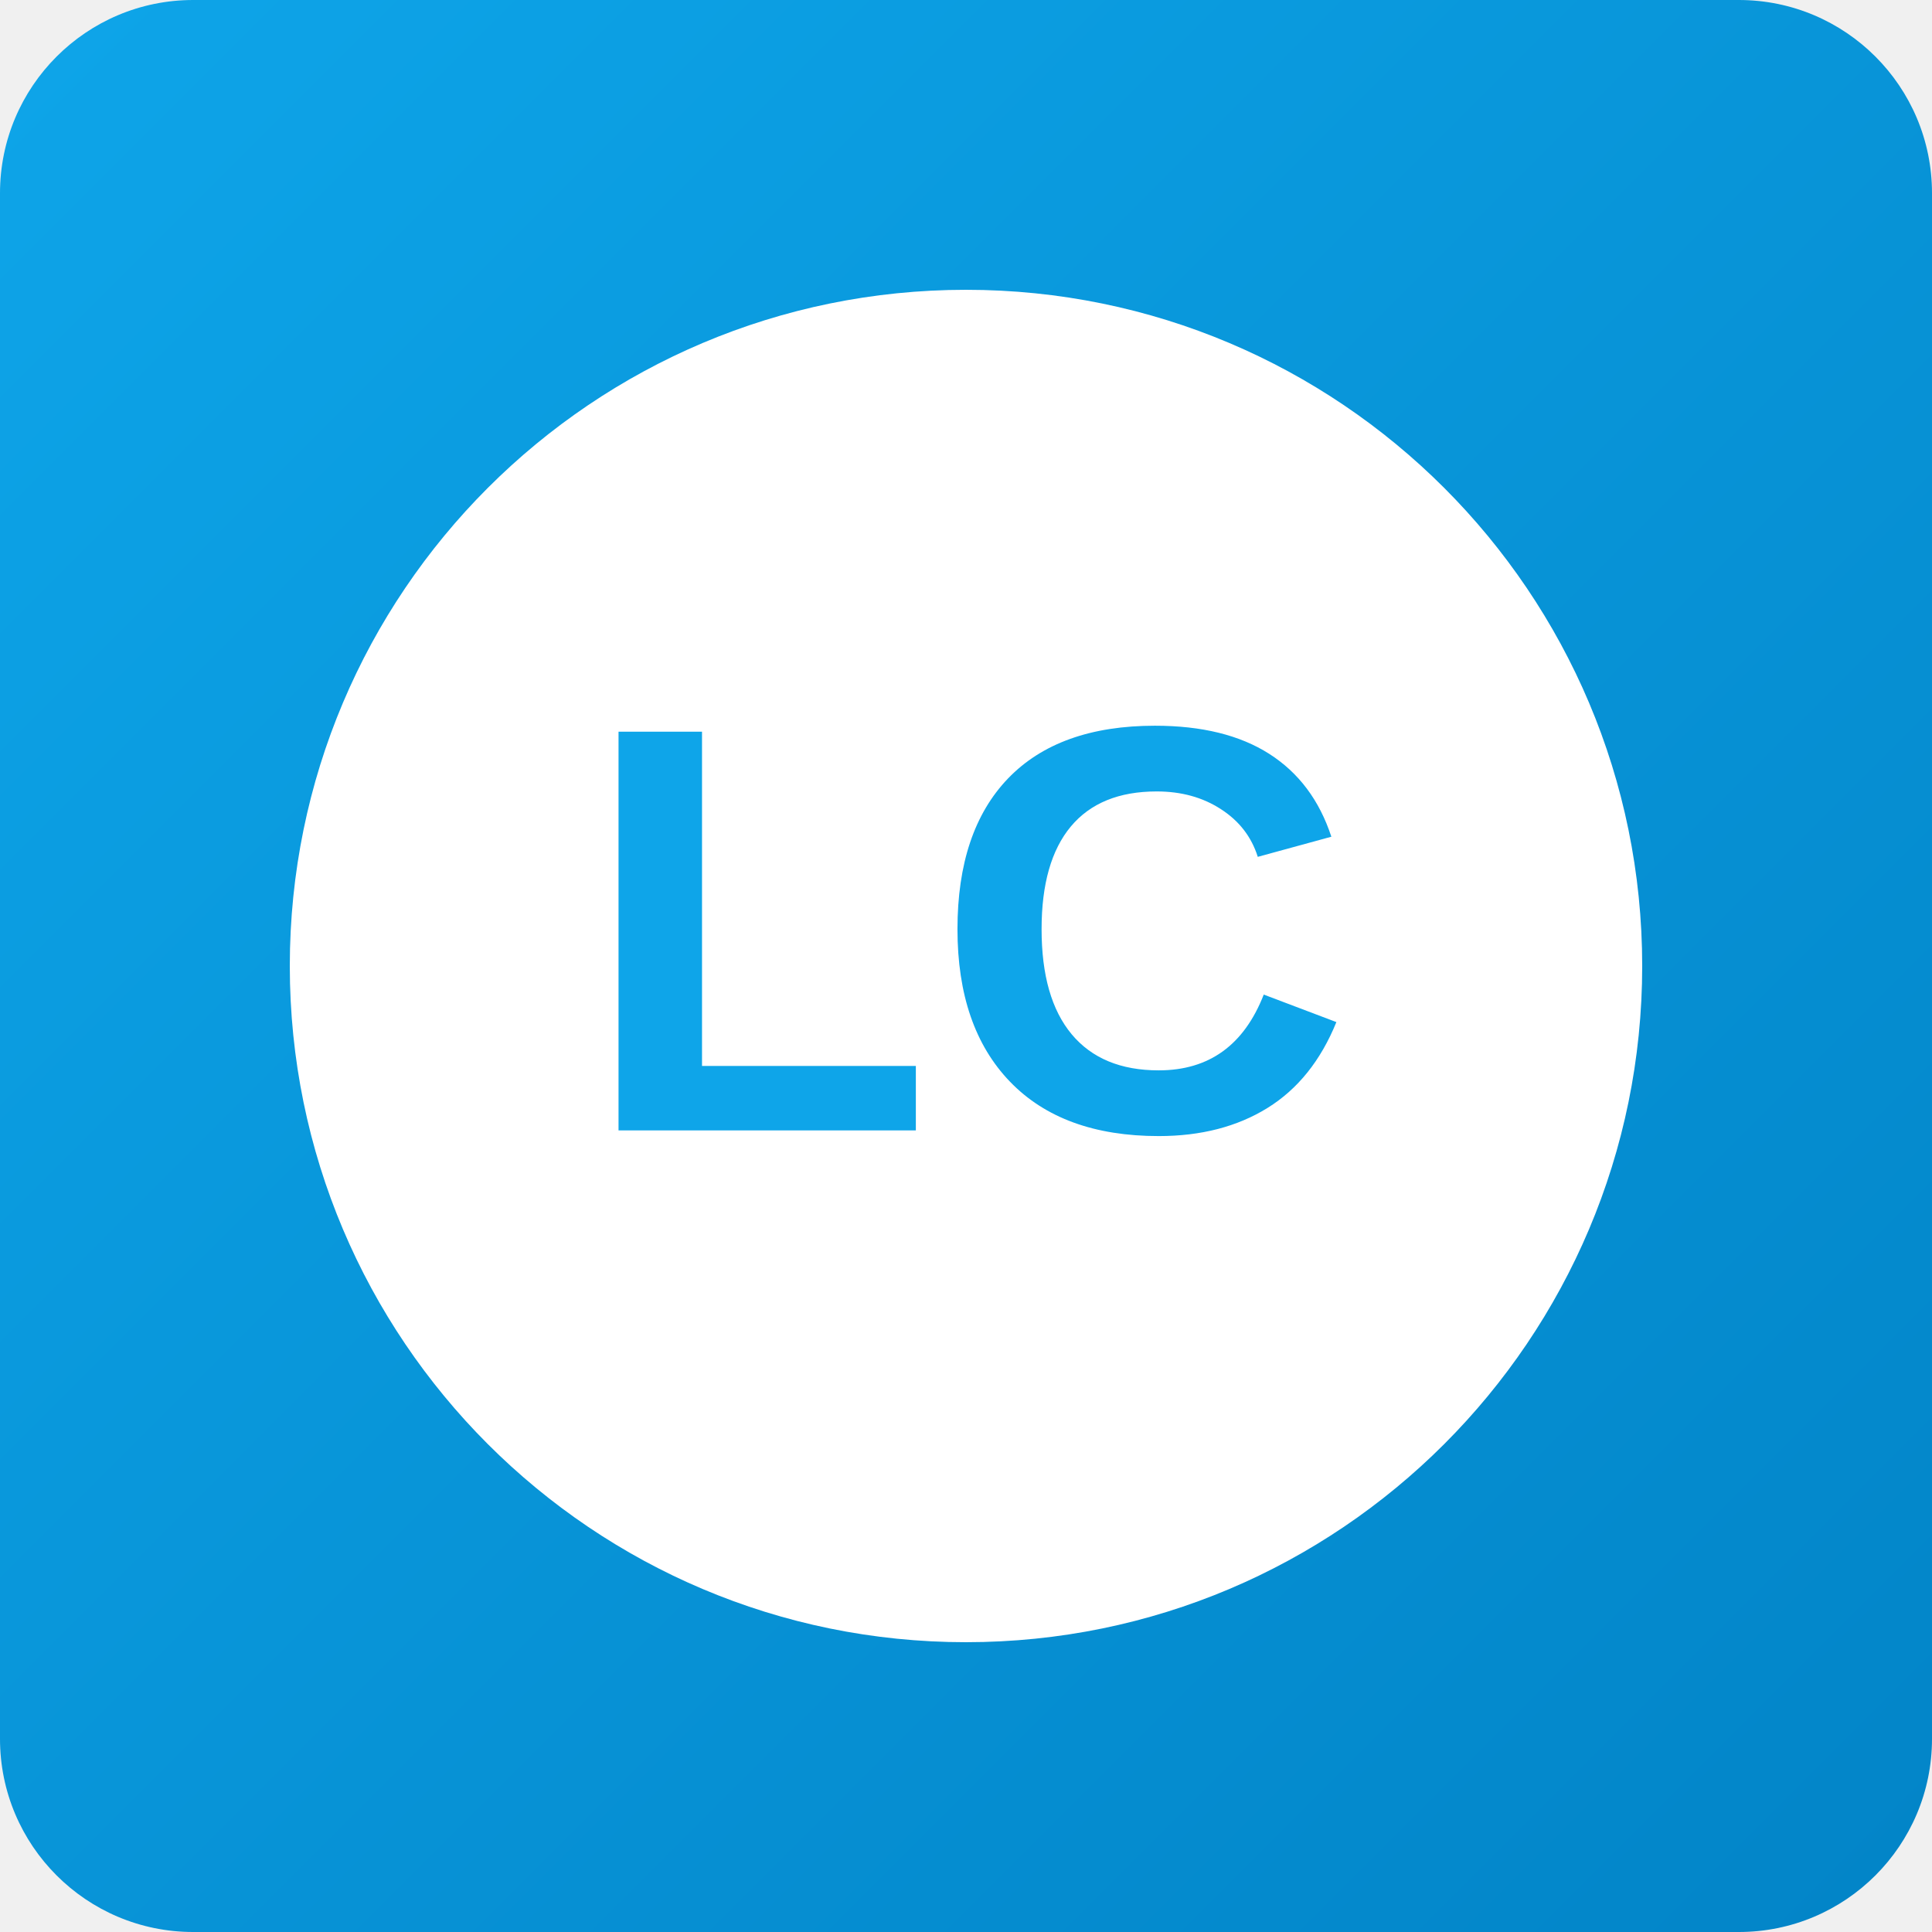
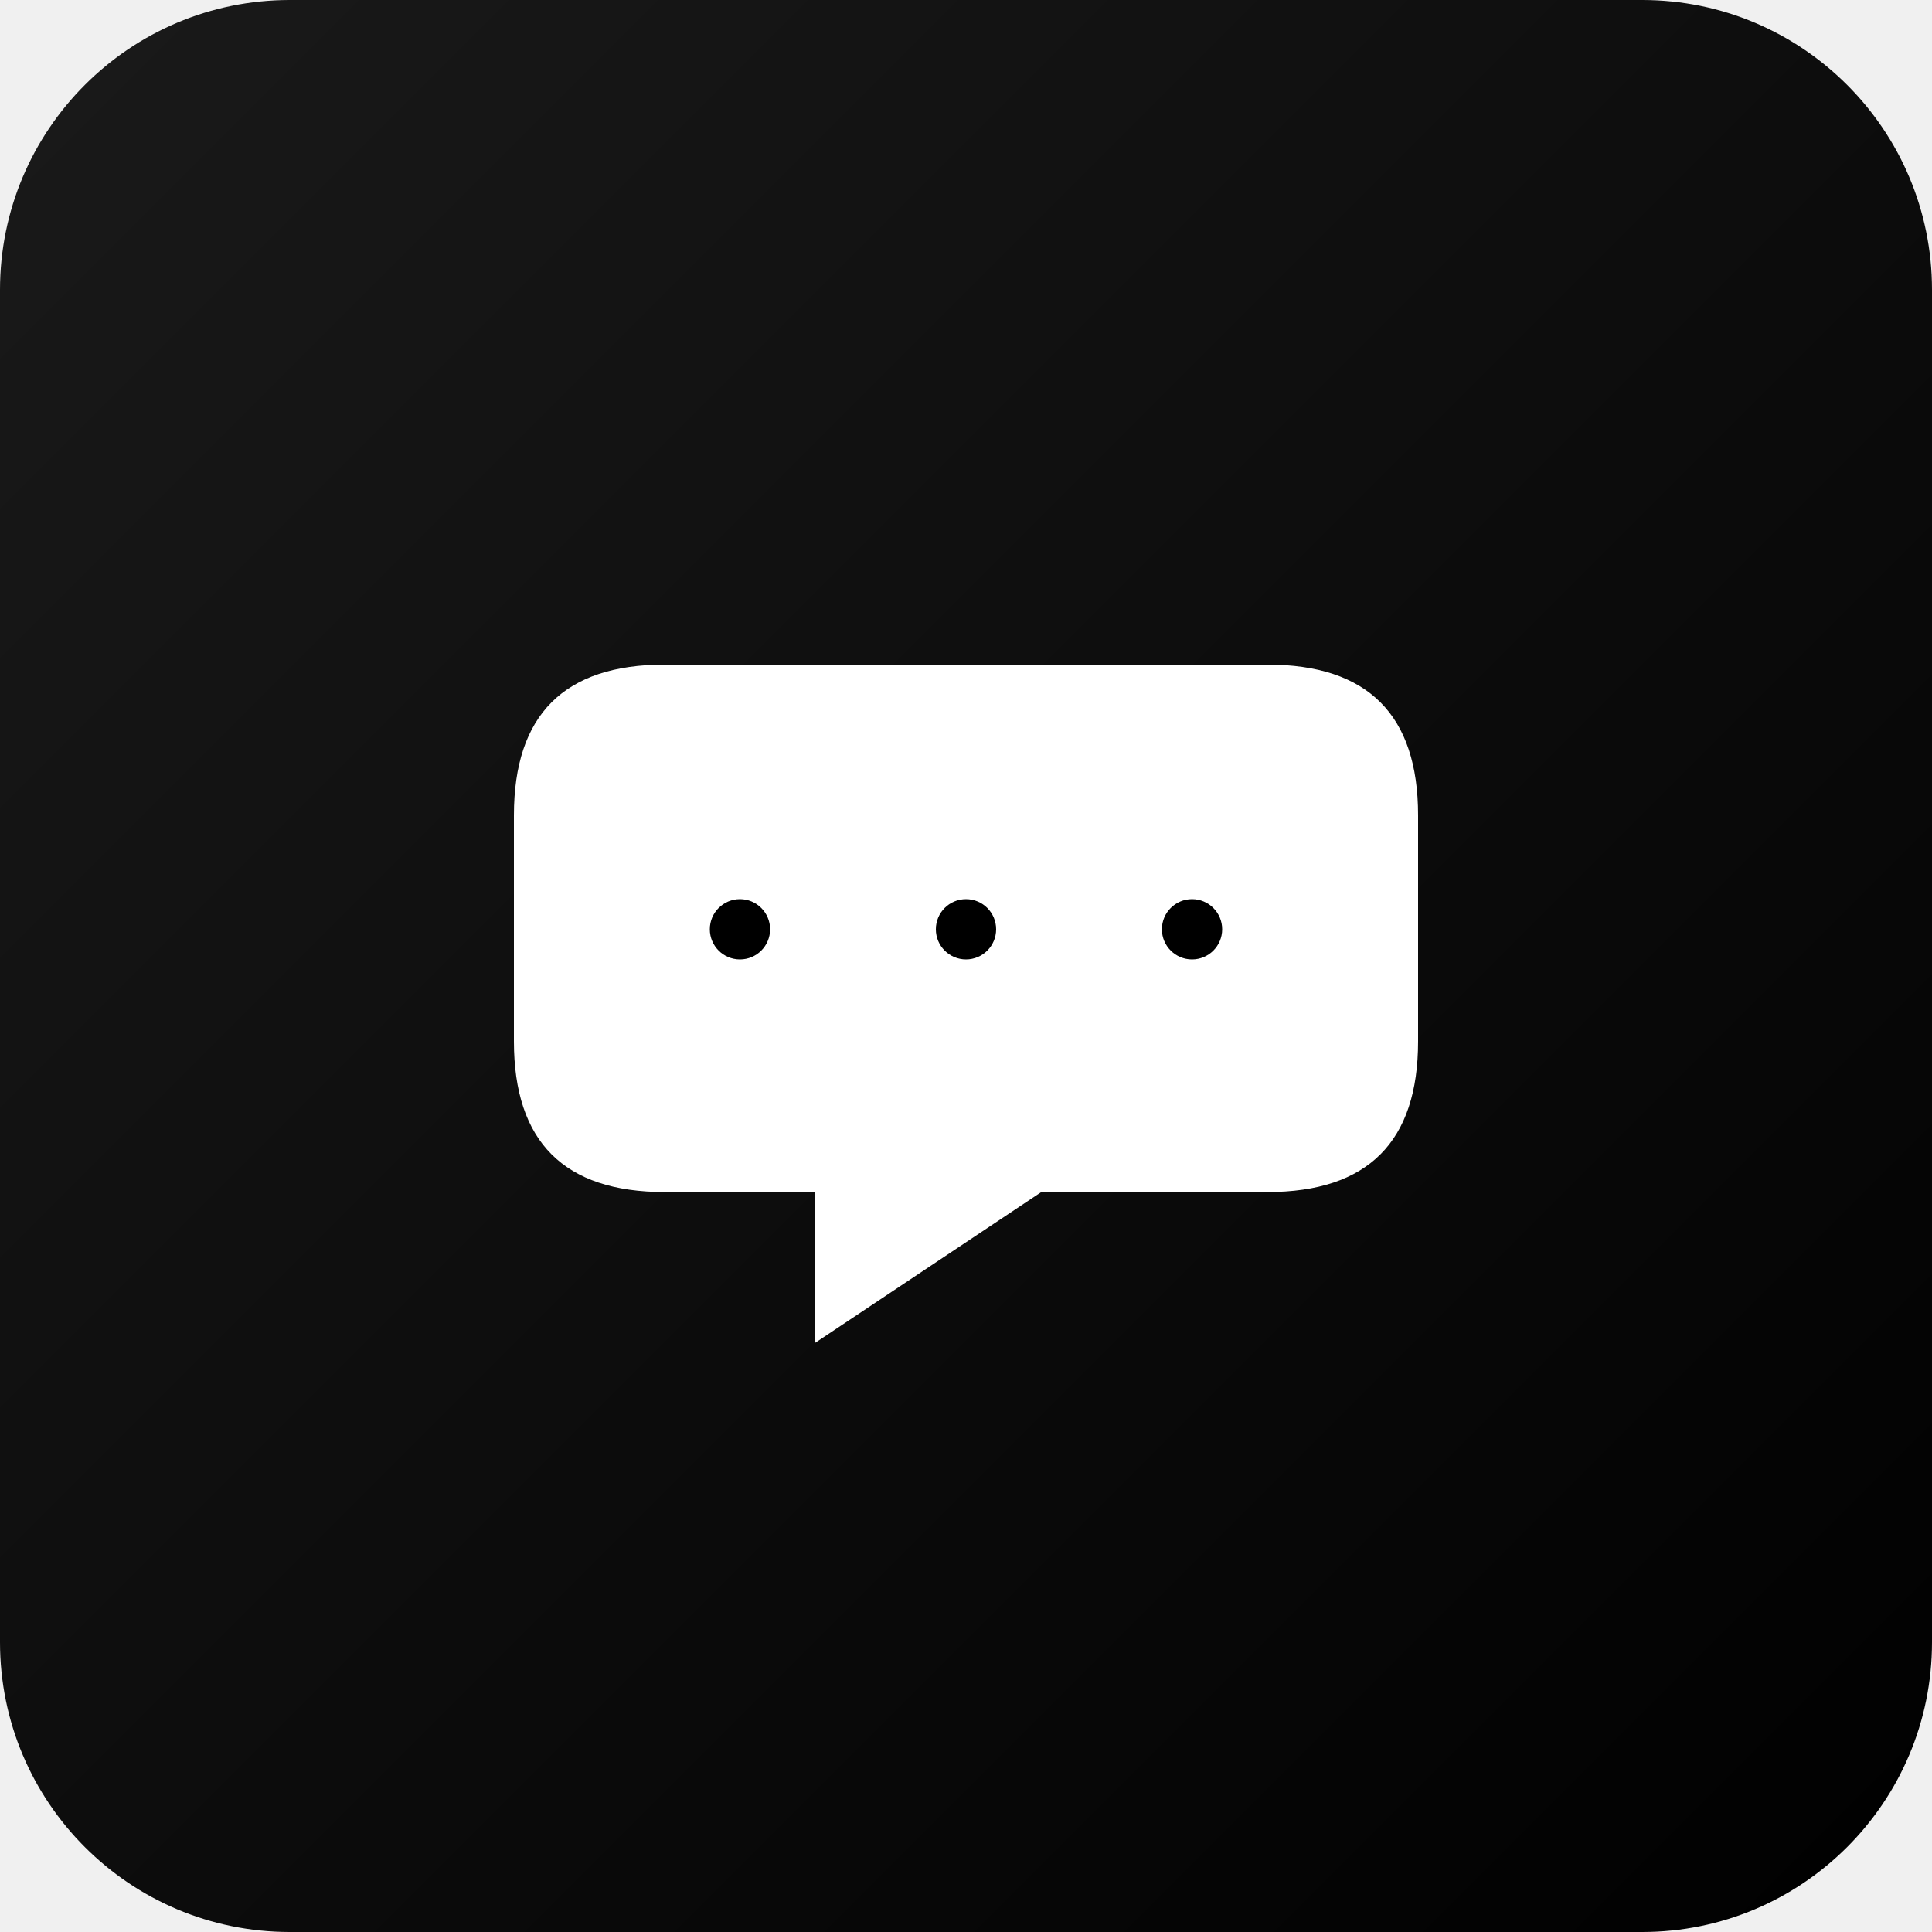
<svg xmlns="http://www.w3.org/2000/svg" width="192" height="192" viewBox="0 0 192 192">
  <defs>
    <linearGradient id="grad192" x1="0%" y1="0%" x2="100%" y2="100%">
-       <stop offset="0%" style="stop-color:#0ea5e9;stop-opacity:1" />
-       <stop offset="100%" style="stop-color:#0284c7;stop-opacity:1" />
+       <stop offset="0%" style="stop-color:#1a1a1a;stop-opacity:1" />
+       <stop offset="100%" style="stop-color:#000000;stop-opacity:1" />
    </linearGradient>
  </defs>
-   <rect width="192" height="192" fill="url(#grad192)" rx="19.2" />
-   <circle cx="96" cy="96" r="67.2" fill="white" />
-   <text x="96" y="96" font-family="Arial, sans-serif" font-size="57.6" font-weight="bold" fill="#0ea5e9" text-anchor="middle" dominant-baseline="middle">LC</text>
+   <rect width="192" height="192" fill="url(#grad192)" rx="28.80" />
+   <g transform="translate(96, 96)">
+     <path d="M -44.928 -14.976 Q -44.928 -29.952 -29.952 -29.952 L 29.952 -29.952 Q 44.928 -29.952 44.928 -14.976 L 44.928 7.488 Q 44.928 22.464 29.952 22.464 L 7.488 22.464 L -14.976 37.440 L -14.976 22.464 L -29.952 22.464 Q -44.928 22.464 -44.928 7.488 Z" fill="white" stroke="none" />
+     <circle cx="-22.464" cy="-3.648" r="2.995" fill="#000000" />
+     <circle cx="0" cy="-3.648" r="2.995" fill="#000000" />
+     <circle cx="22.464" cy="-3.648" r="2.995" fill="#000000" />
+   </g>
</svg>
